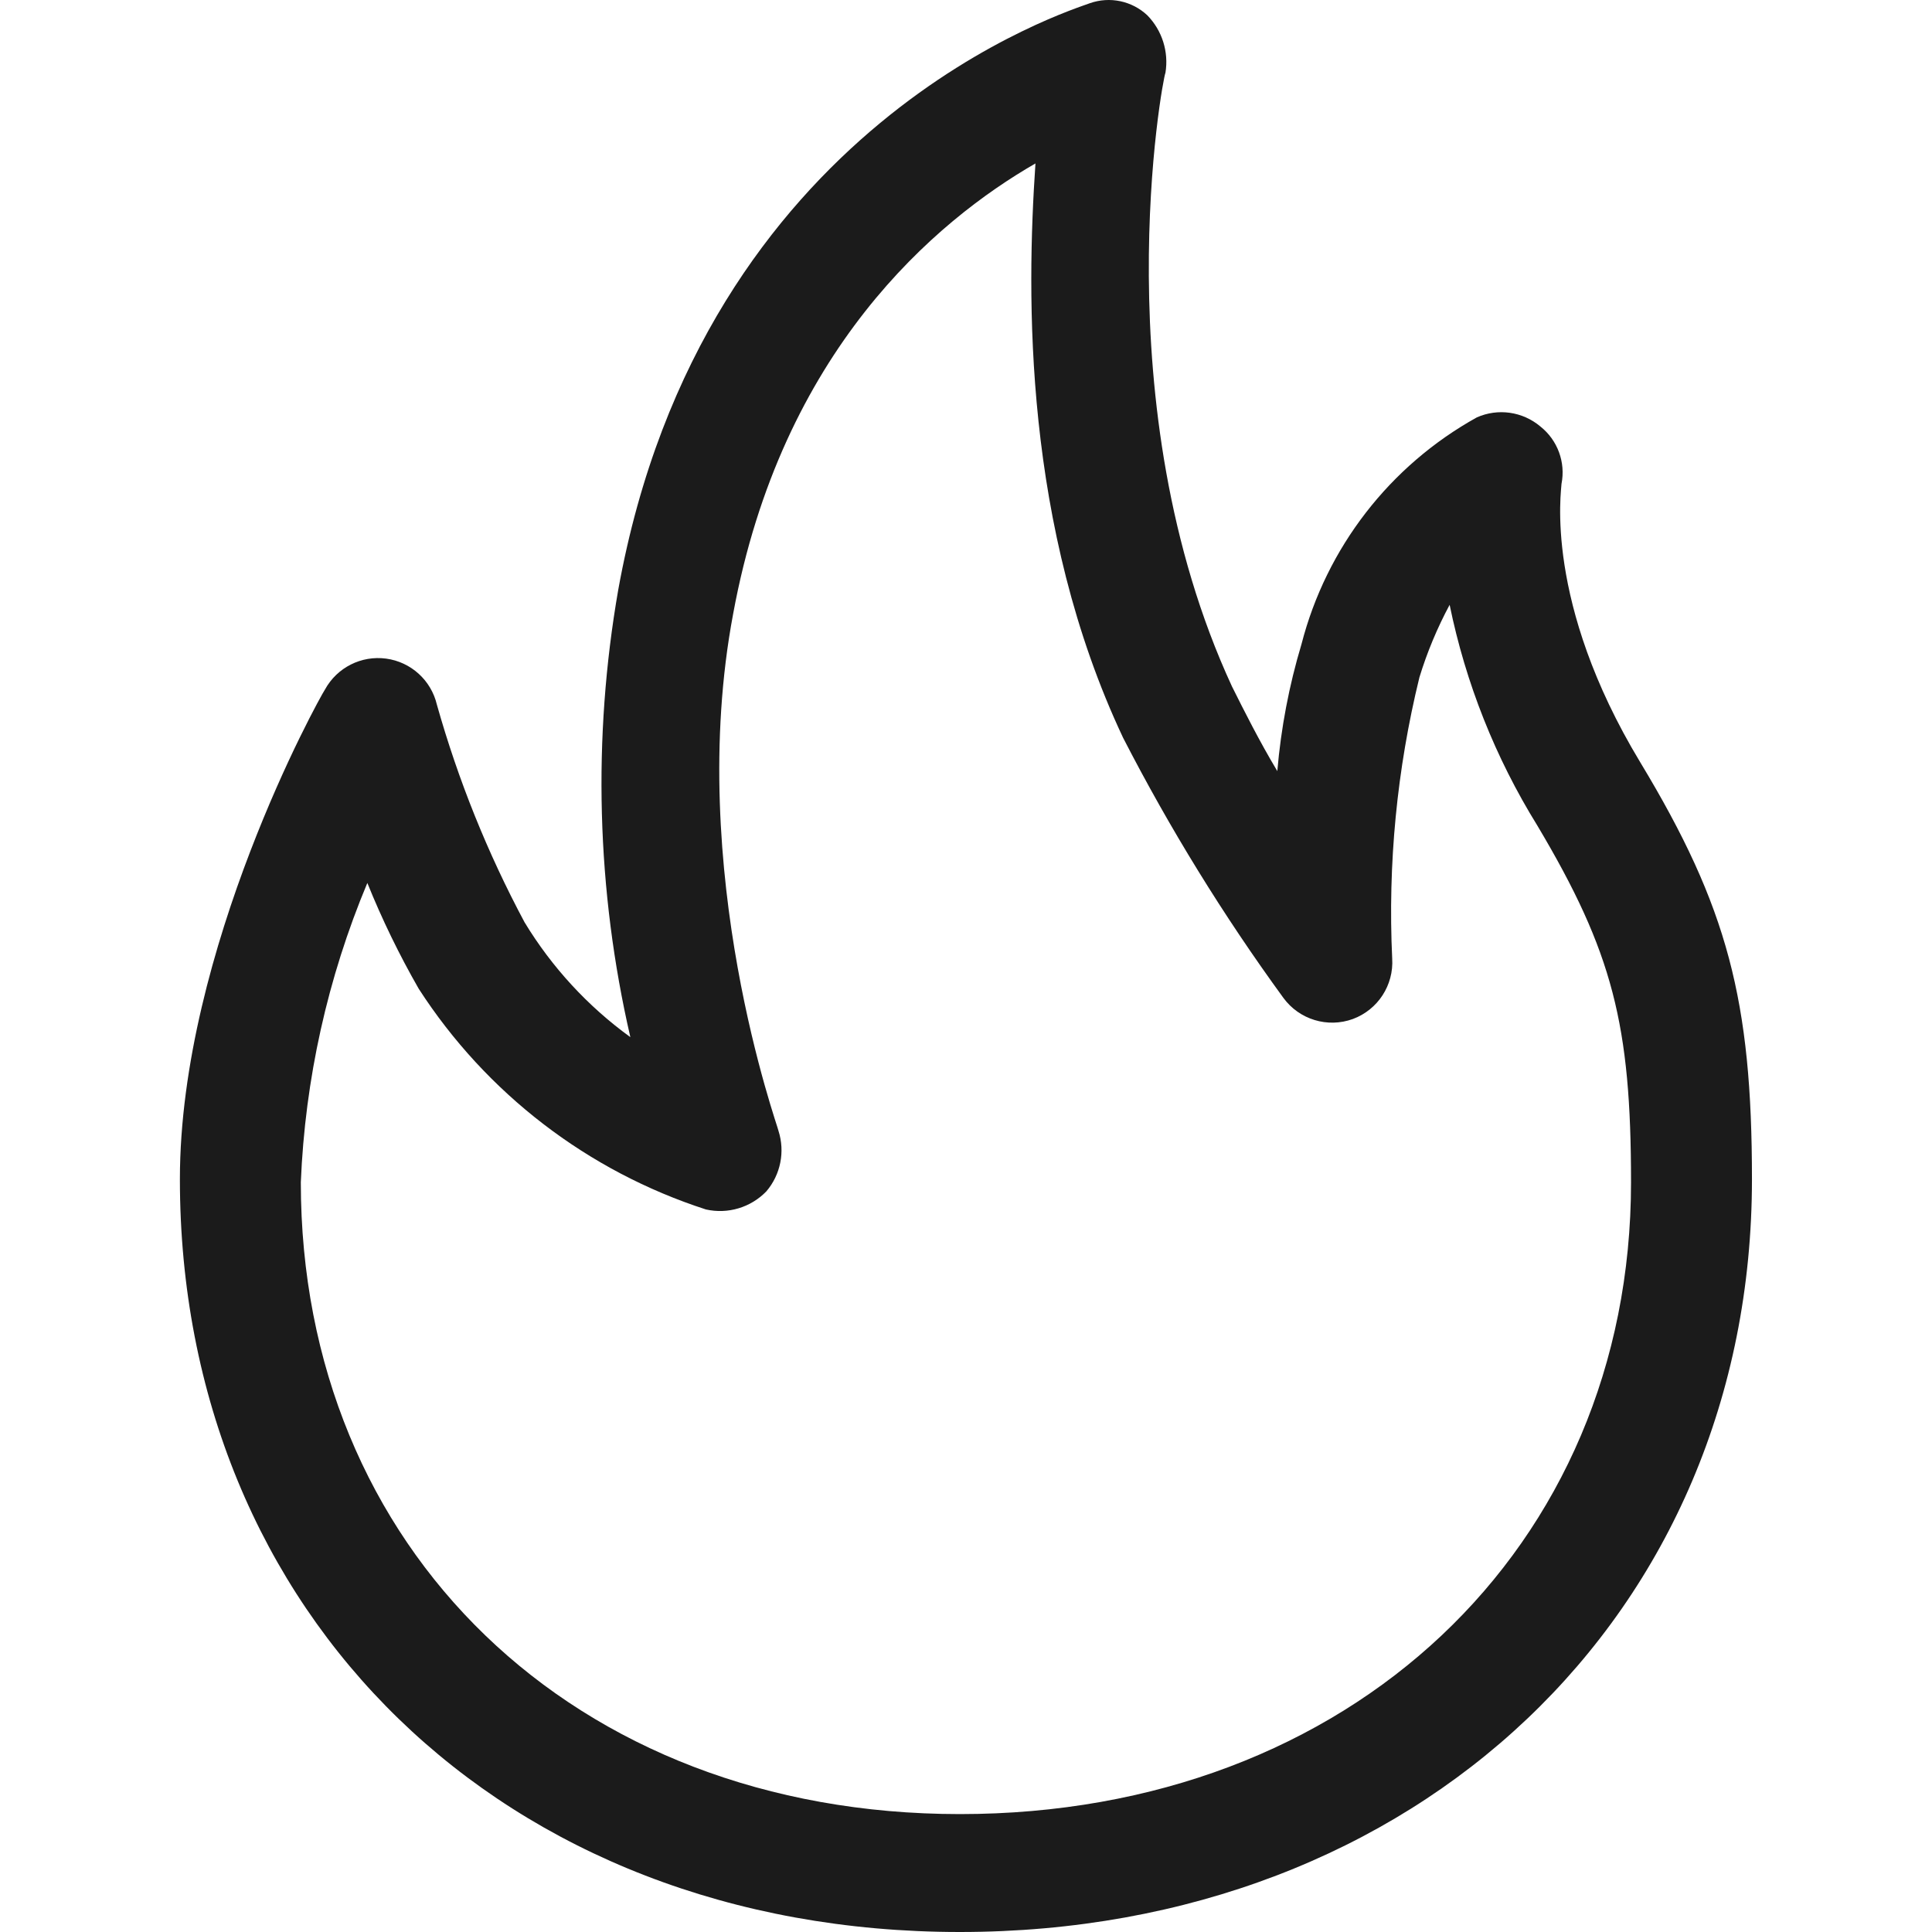
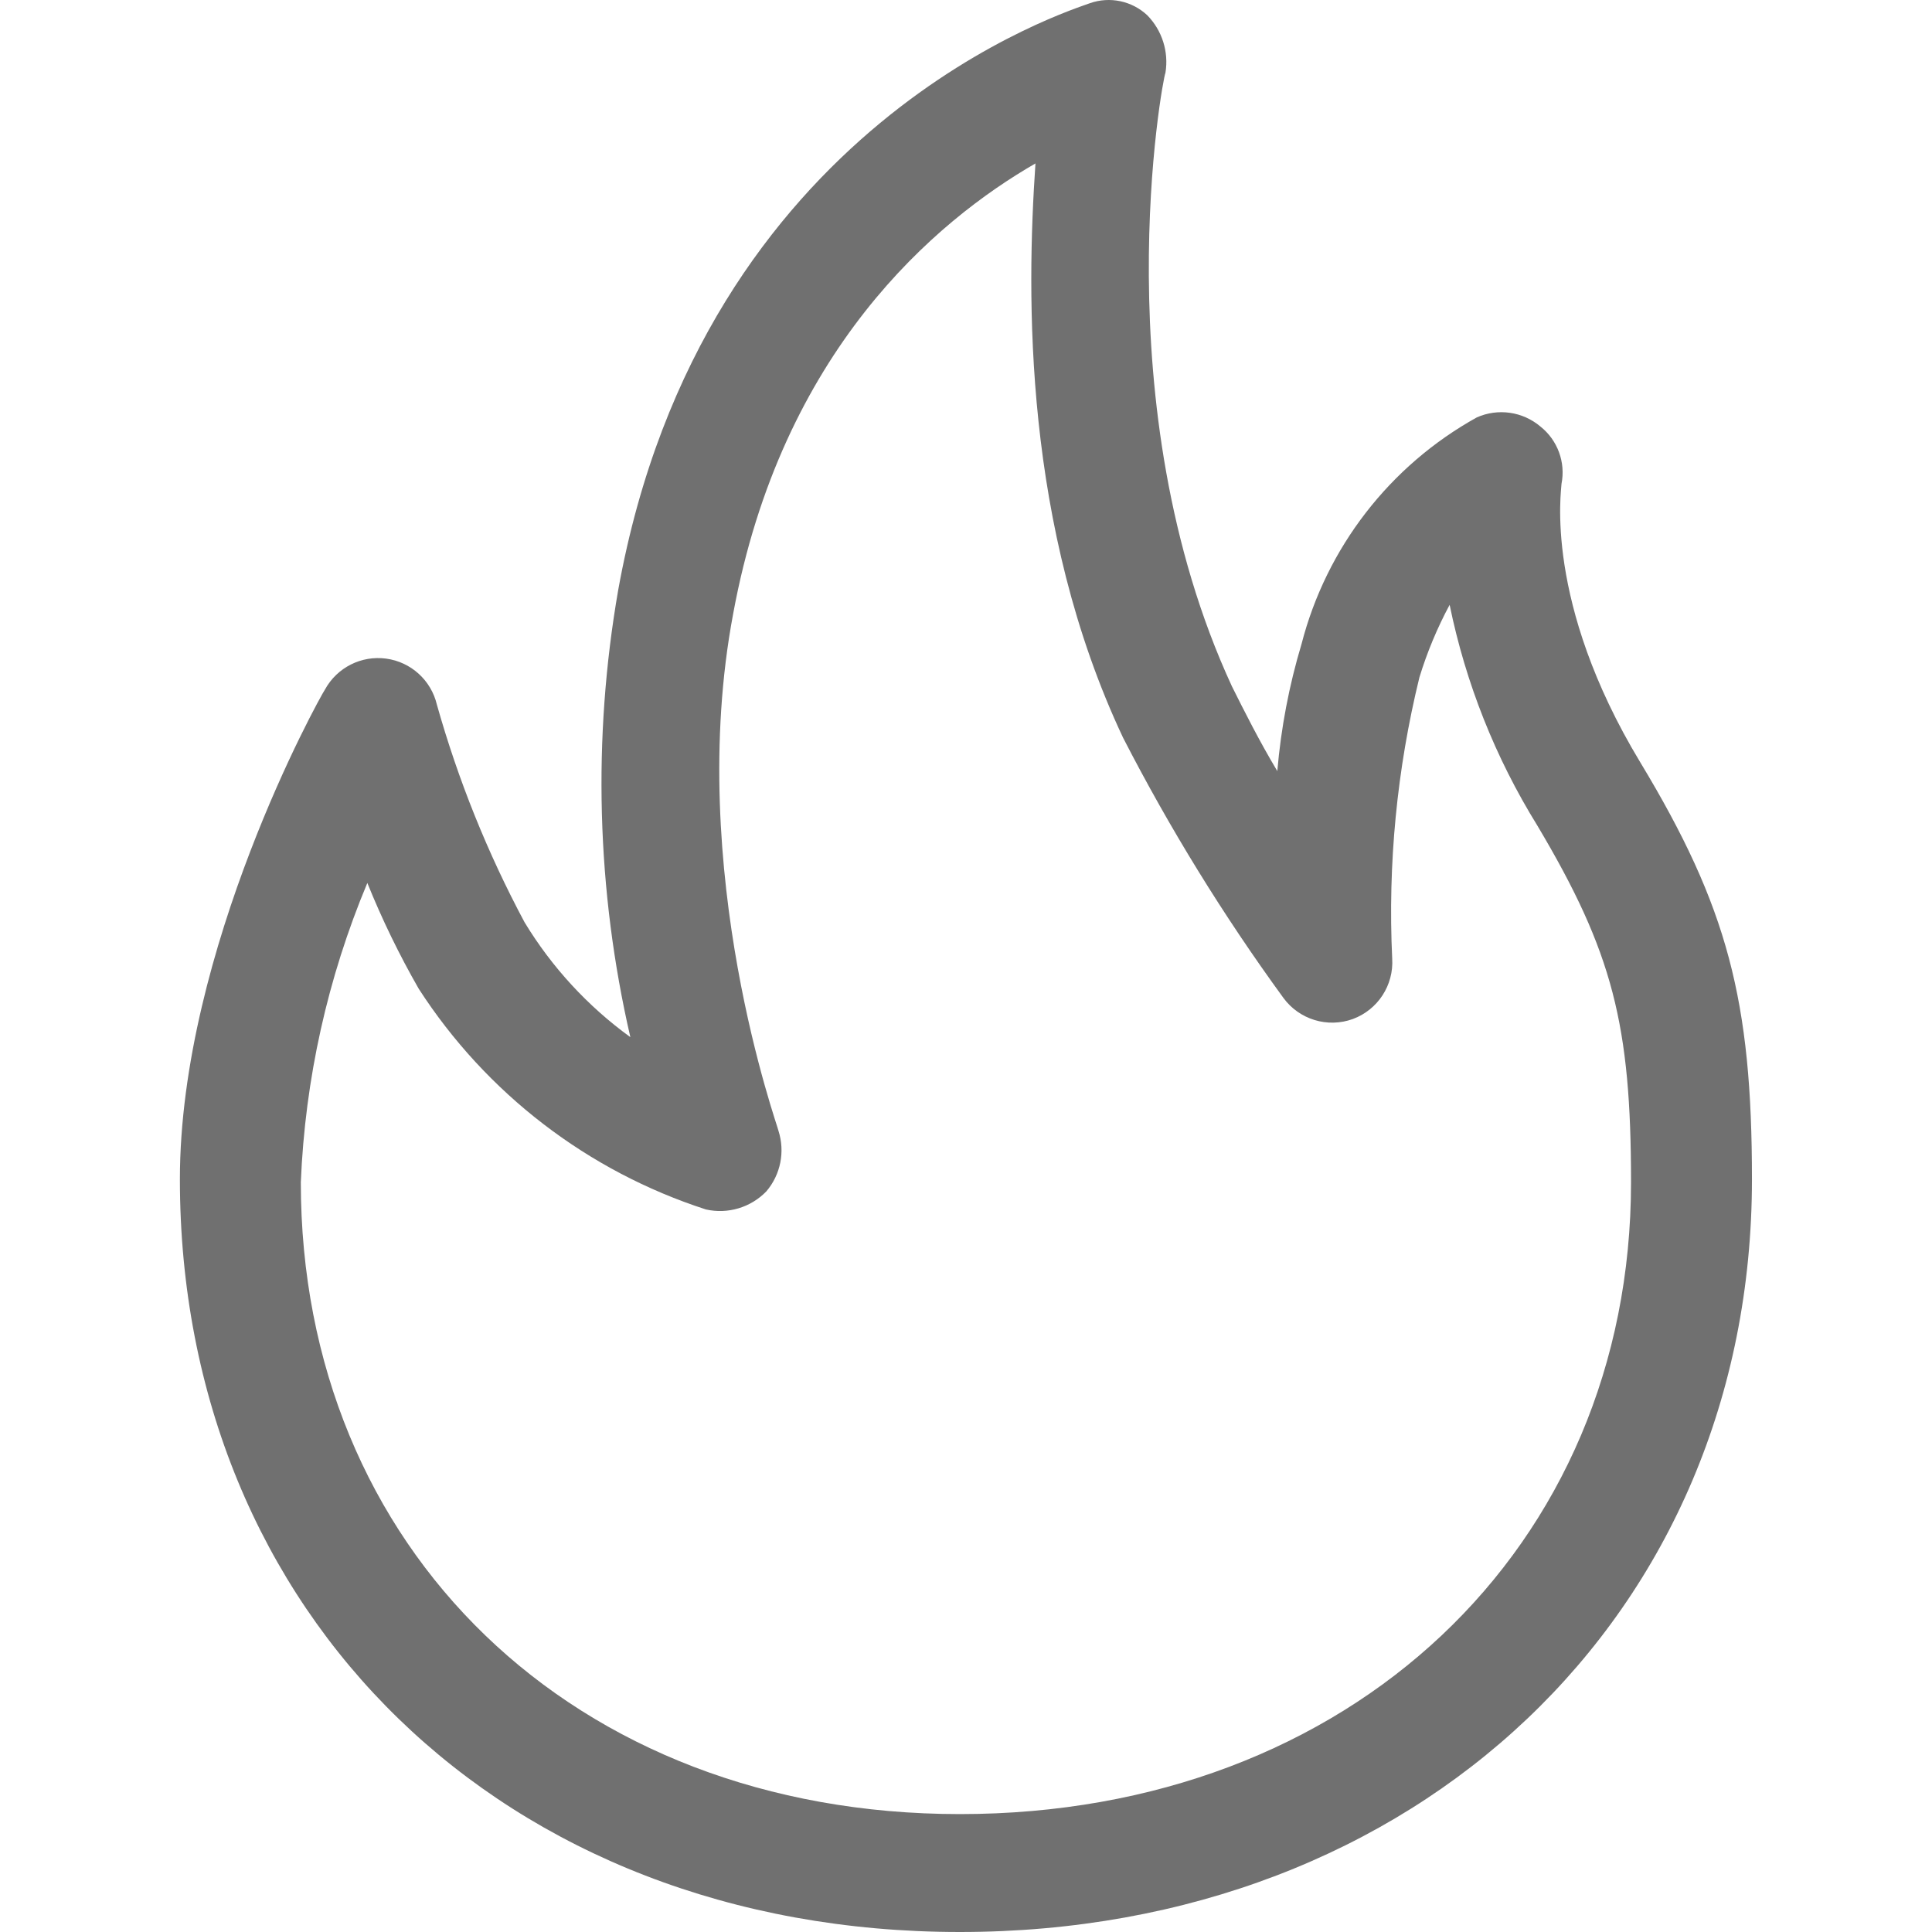
- <svg xmlns="http://www.w3.org/2000/svg" class="icon" width="48px" height="48.00px" viewBox="0 0 1024 1024" version="1.1">
-   <path d="M869.285 403.89c-51.275-84.925-41.661-144.212-41.661-147.416a31.086 31.086 0 0 0-11.216-30.445 32.047 32.047 0 0 0-33.649-4.807 192.282 192.282 0 0 0-92.936 120.176 332.167 332.167 0 0 0-12.819 67.299c-9.614-16.024-17.626-32.047-24.035-44.866-68.901-149.019-36.854-322.073-35.252-325.277A35.412 35.412 0 0 0 608.101 8.109a29.964 29.964 0 0 0-30.445-6.409C569.645 4.904 372.556 64.191 327.69 312.556a598.158 598.158 0 0 0 6.409 237.148 209.107 209.107 0 0 1-56.082-60.889 576.847 576.847 0 0 1-46.468-115.369 32.047 32.047 0 0 0-59.287-8.012C169.057 370.241 95.349 503.236 95.349 625.014c0 230.739 171.452 398.986 413.407 398.986S928.572 855.753 928.572 625.014c0-94.539-12.819-144.212-59.287-221.125zM508.756 961.508C303.655 961.508 159.443 820.501 159.443 626.617a459.554 459.554 0 0 1 35.252-158.633 456.189 456.189 0 0 0 27.24 56.082 285.859 285.859 0 0 0 152.223 116.972 34.13 34.13 0 0 0 32.047-9.614 33.649 33.649 0 0 0 6.409-32.047c0-1.602-49.673-137.802-24.035-274.002 25.638-139.405 107.358-208.306 160.235-238.75-4.807 70.503-6.409 192.282 46.468 304.447a1046.976 1046.976 0 0 0 84.925 137.802 32.047 32.047 0 0 0 36.854 11.216 32.047 32.047 0 0 0 20.831-32.047 523.168 523.168 0 0 1 14.421-149.019 213.433 213.433 0 0 1 16.024-38.456 358.927 358.927 0 0 0 46.468 116.972c40.059 67.299 49.673 105.755 49.673 189.077C864.478 820.501 715.459 961.508 508.756 961.508z" fill="#1B1B1B" />
+ <svg xmlns="http://www.w3.org/2000/svg" t="1739019355709" class="icon" viewBox="0 0 1024 1024" version="1.1" p-id="32136" width="32" height="32">
+   <path d="M869.285 403.89c-51.275-84.925-41.661-144.212-41.661-147.416a31.086 31.086 0 0 0-11.216-30.445 32.047 32.047 0 0 0-33.649-4.807 192.282 192.282 0 0 0-92.936 120.176 332.167 332.167 0 0 0-12.819 67.299c-9.614-16.024-17.626-32.047-24.035-44.866-68.901-149.019-36.854-322.073-35.252-325.277A35.412 35.412 0 0 0 608.101 8.109a29.964 29.964 0 0 0-30.445-6.409C569.645 4.904 372.556 64.191 327.69 312.556a598.158 598.158 0 0 0 6.409 237.148 209.107 209.107 0 0 1-56.082-60.889 576.847 576.847 0 0 1-46.468-115.369 32.047 32.047 0 0 0-59.287-8.012C169.057 370.241 95.349 503.236 95.349 625.014c0 230.739 171.452 398.986 413.407 398.986S928.572 855.753 928.572 625.014c0-94.539-12.819-144.212-59.287-221.125zM508.756 961.508C303.655 961.508 159.443 820.501 159.443 626.617a459.554 459.554 0 0 1 35.252-158.633 456.189 456.189 0 0 0 27.24 56.082 285.859 285.859 0 0 0 152.223 116.972 34.13 34.13 0 0 0 32.047-9.614 33.649 33.649 0 0 0 6.409-32.047c0-1.602-49.673-137.802-24.035-274.002 25.638-139.405 107.358-208.306 160.235-238.75-4.807 70.503-6.409 192.282 46.468 304.447a1046.976 1046.976 0 0 0 84.925 137.802 32.047 32.047 0 0 0 36.854 11.216 32.047 32.047 0 0 0 20.831-32.047 523.168 523.168 0 0 1 14.421-149.019 213.433 213.433 0 0 1 16.024-38.456 358.927 358.927 0 0 0 46.468 116.972c40.059 67.299 49.673 105.755 49.673 189.077C864.478 820.501 715.459 961.508 508.756 961.508z" fill="#707070" p-id="32137" />
</svg>
